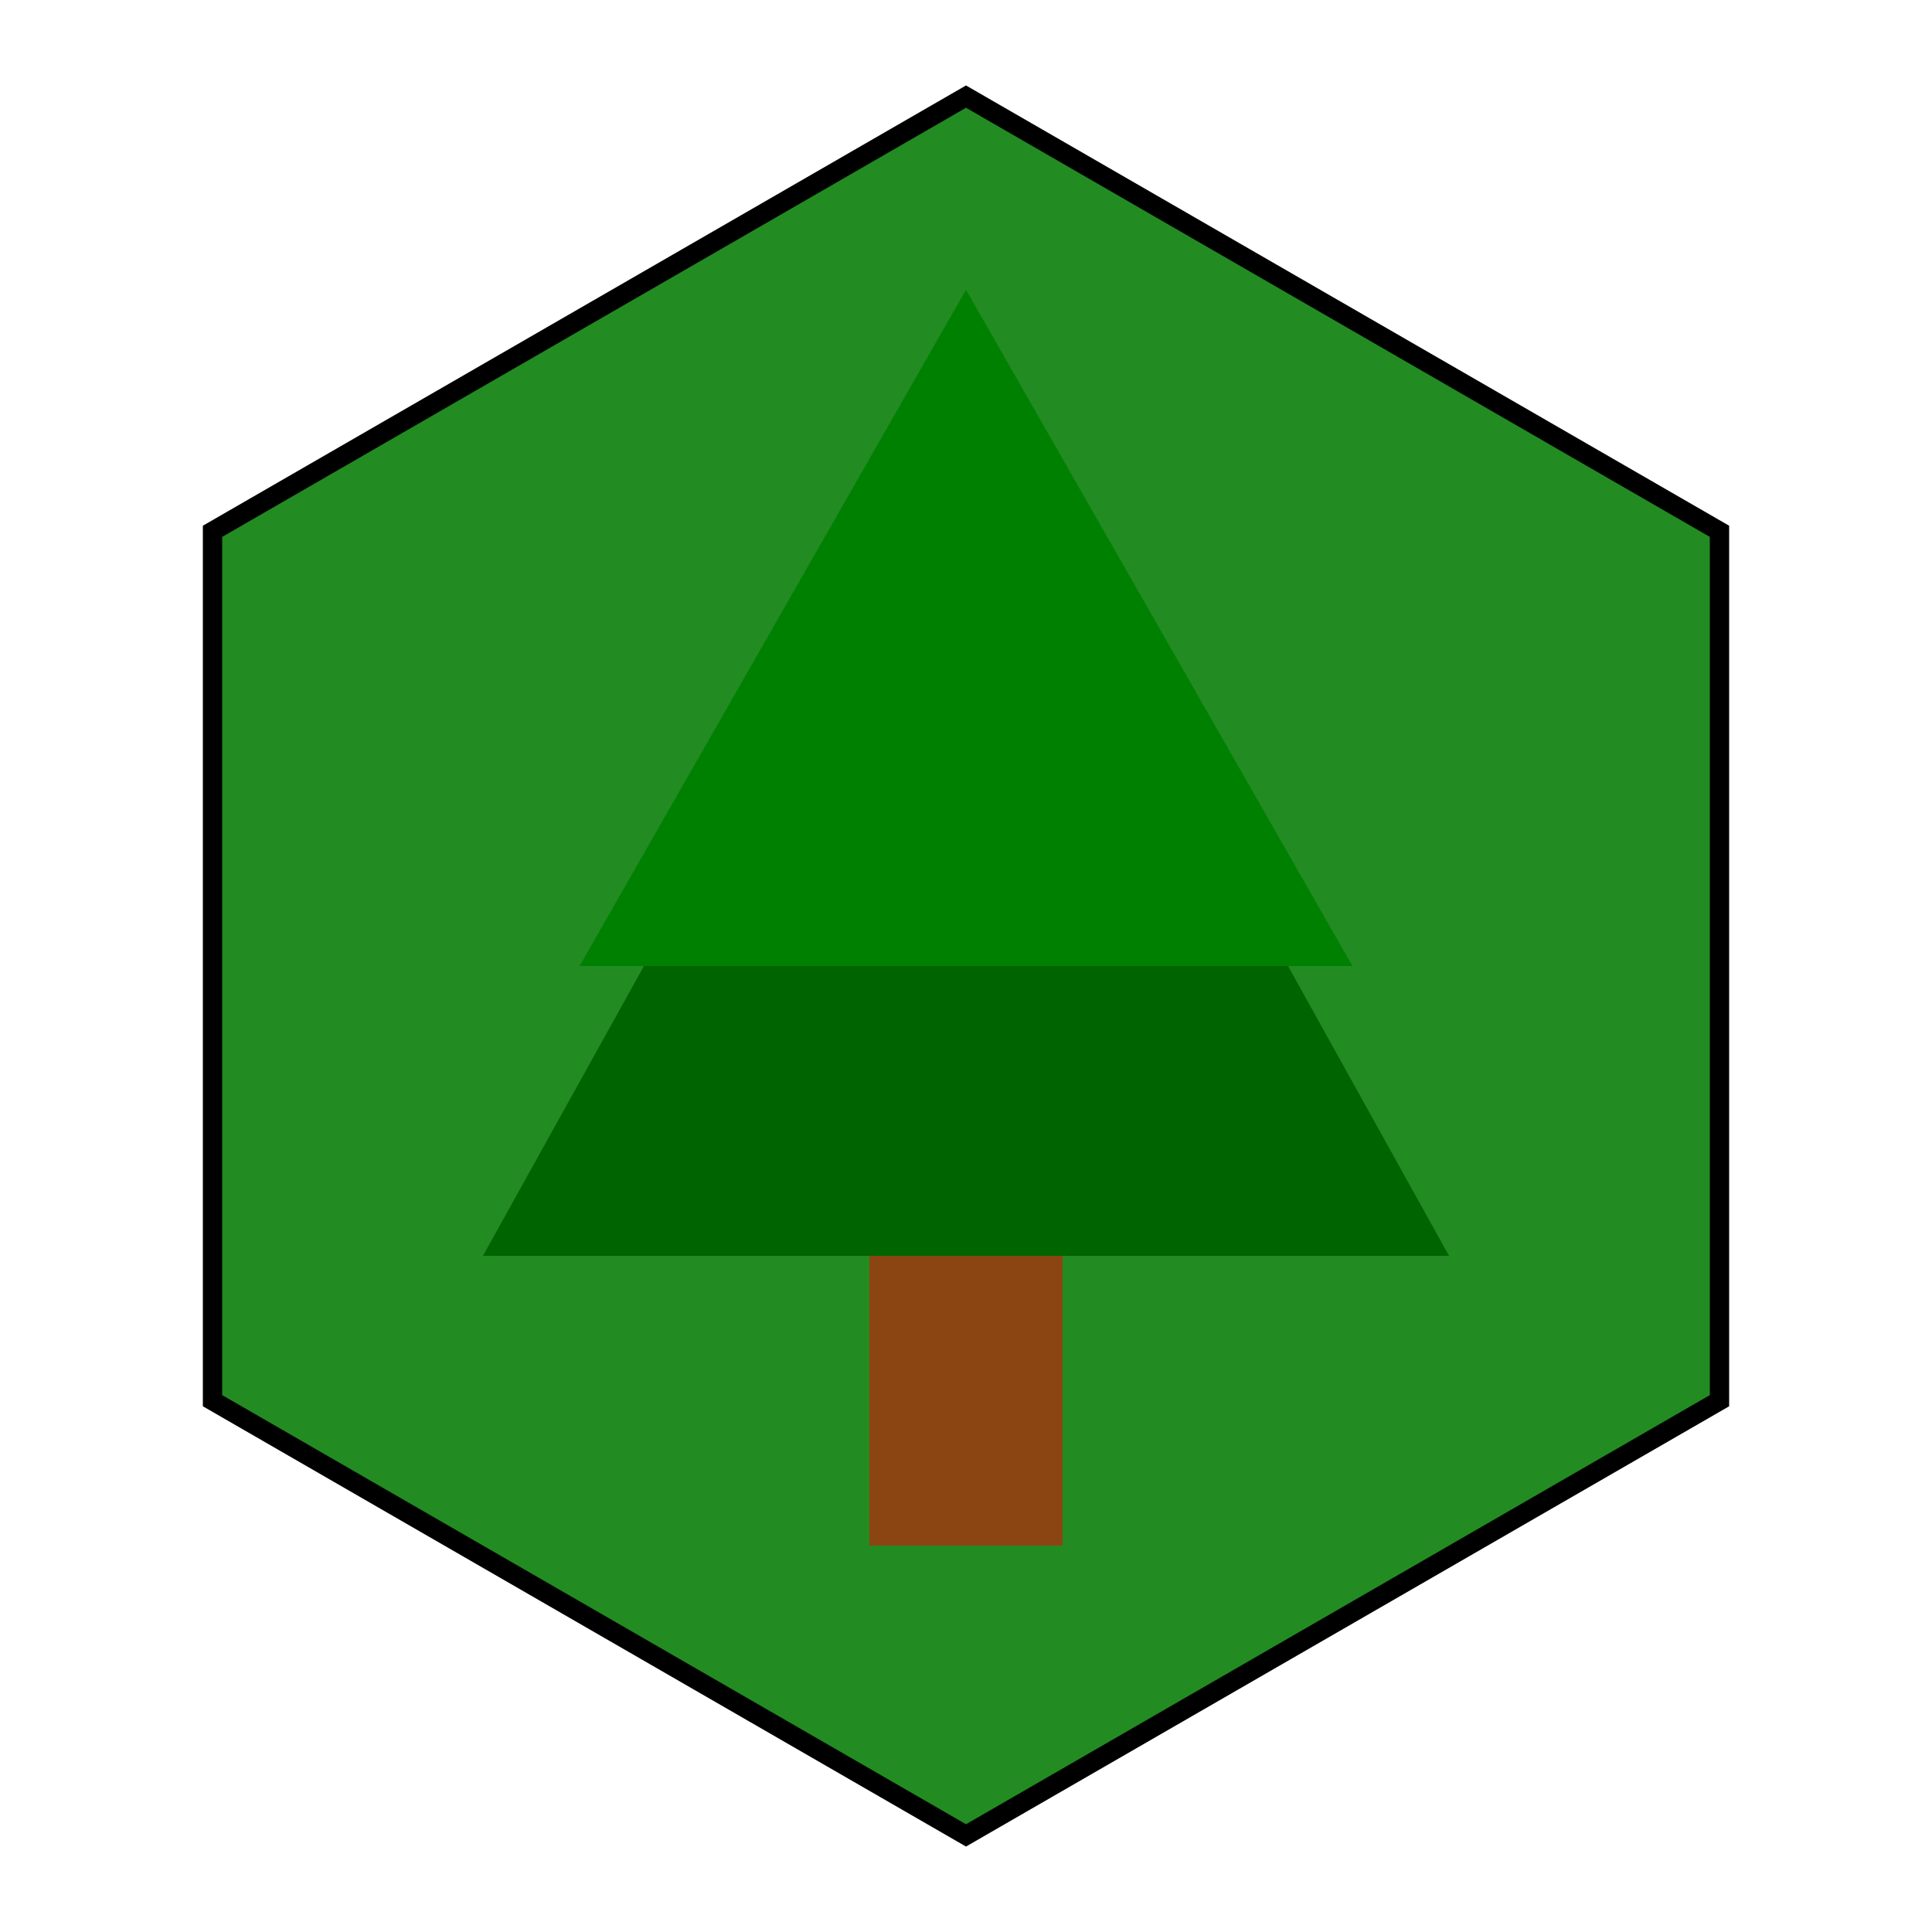
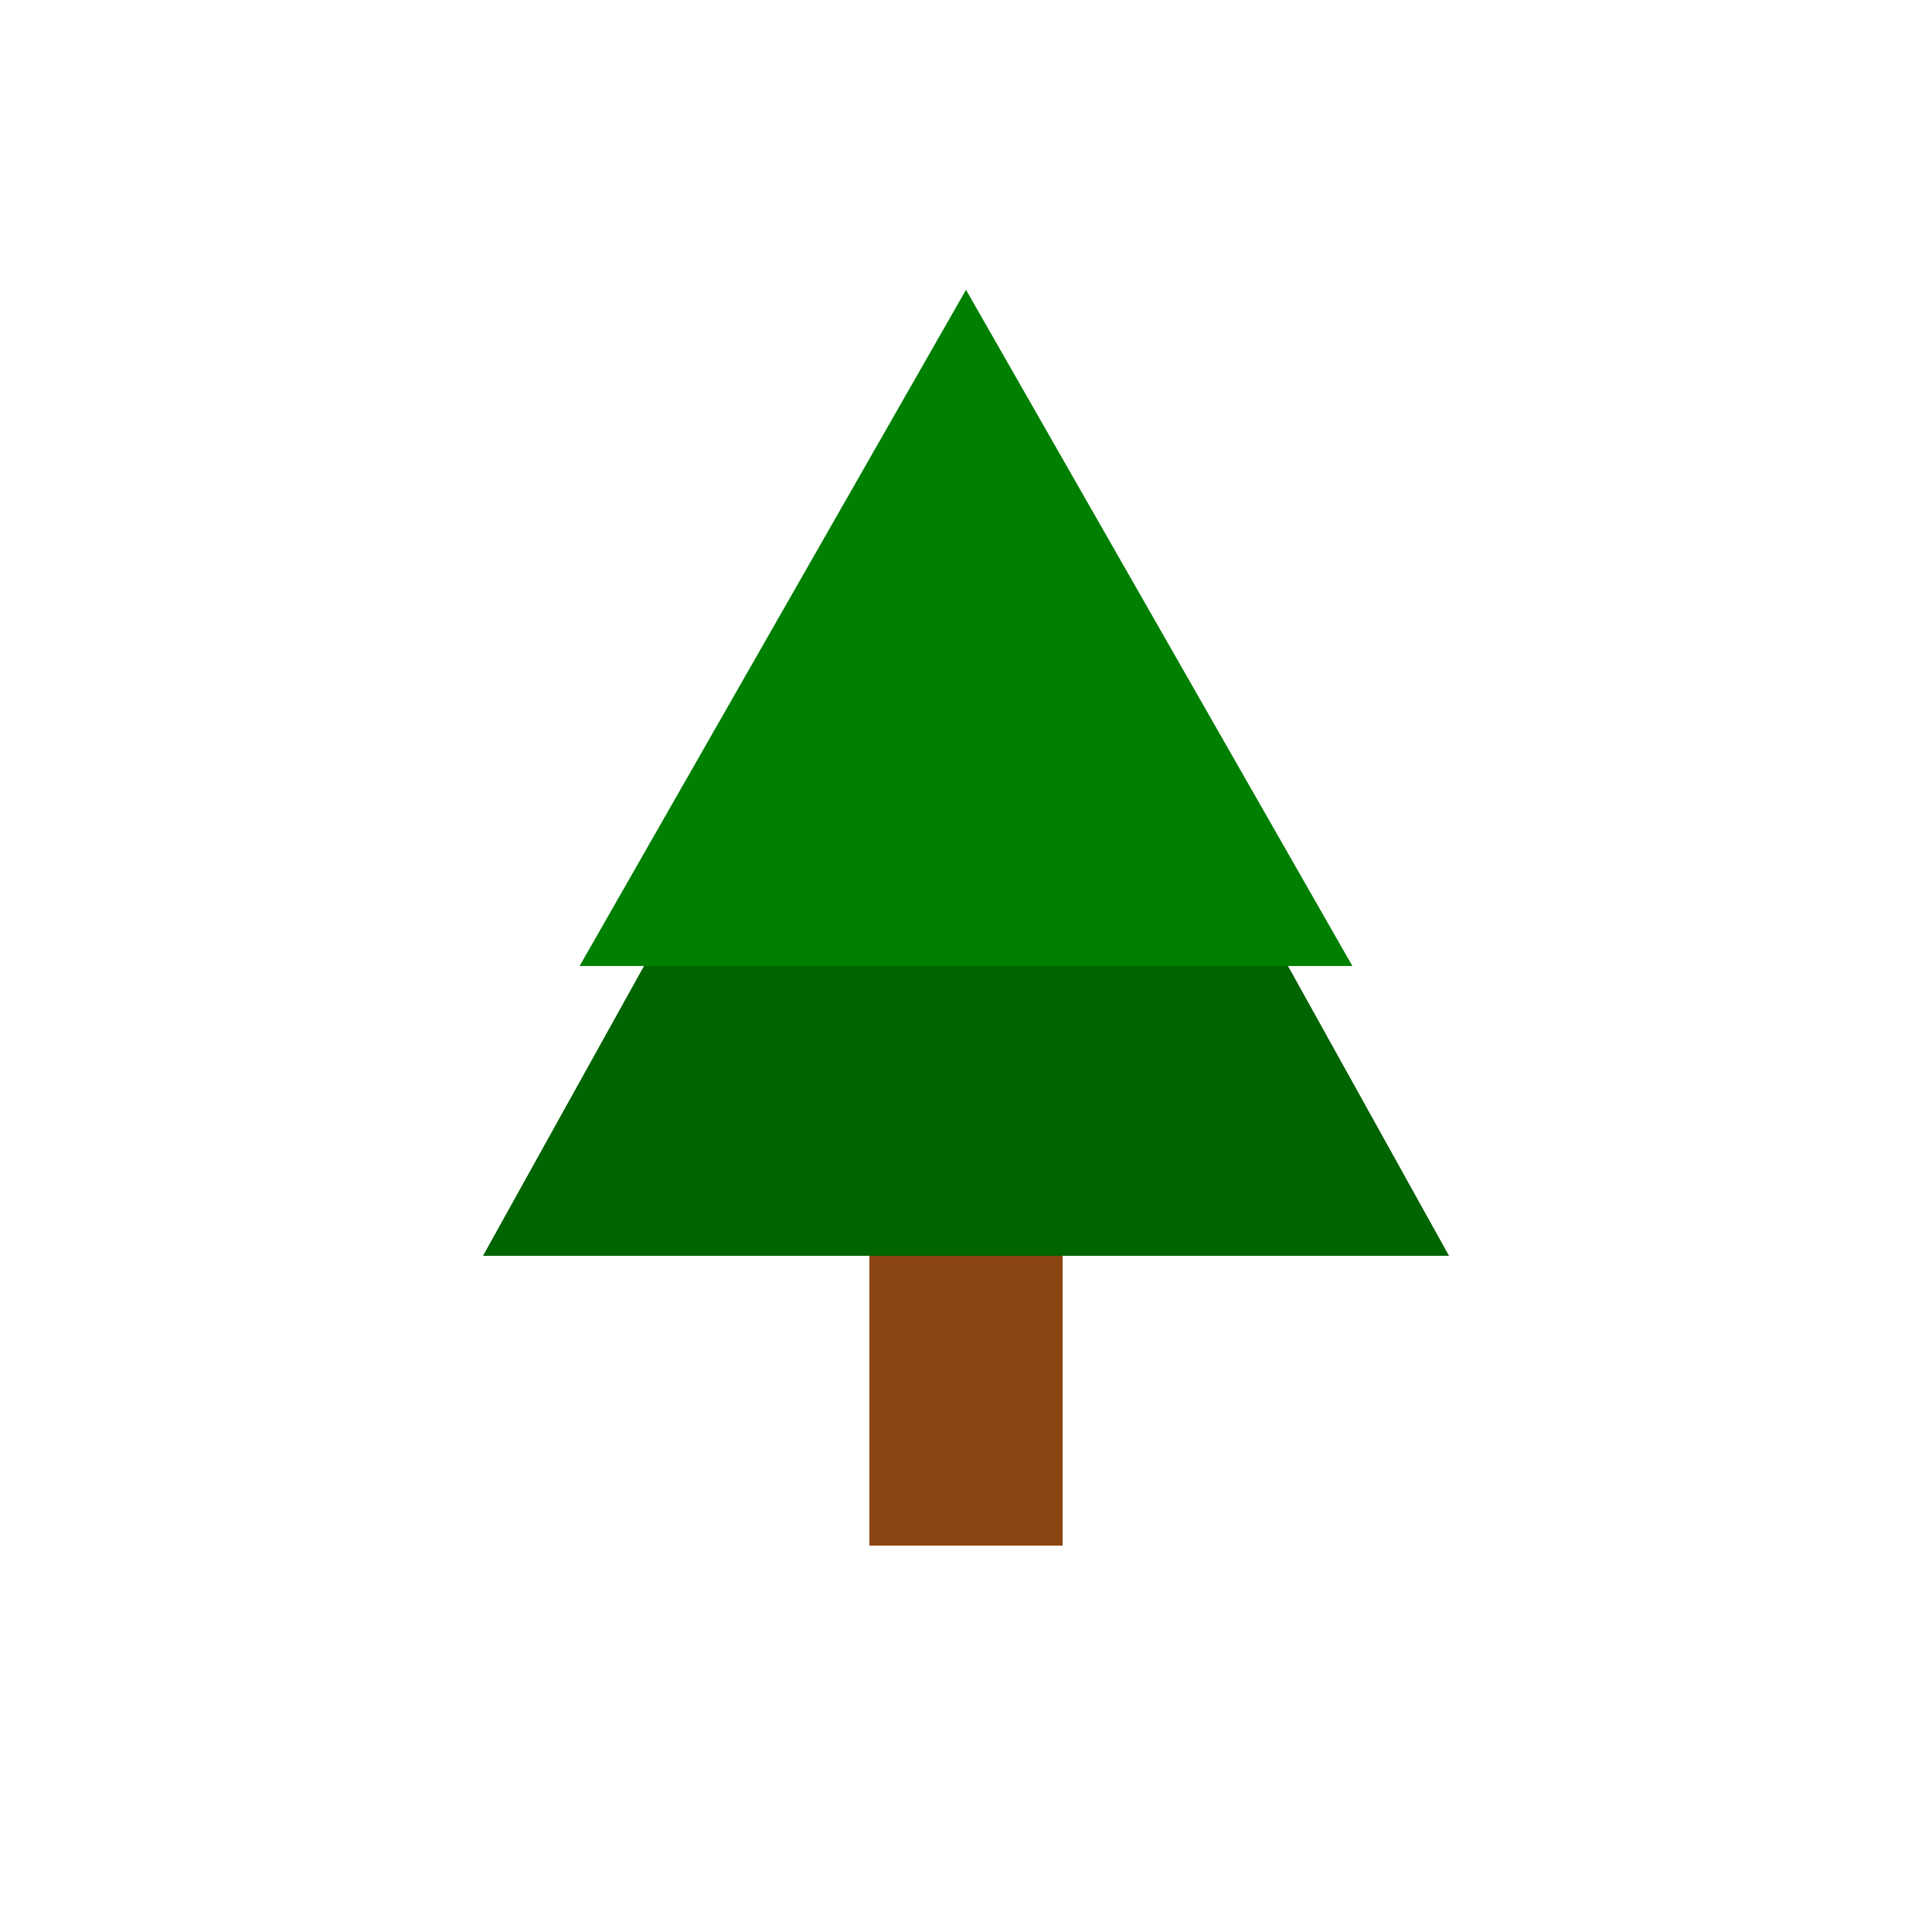
<svg xmlns="http://www.w3.org/2000/svg" width="200" height="200" viewBox="0 0 200 200">
-   <path d="M100 10 L178 55 L178 145 L100 190 L22 145 L22 55 Z" fill="#228B22" stroke="black" stroke-width="2" />
  <rect x="90" y="130" width="20" height="30" fill="#8B4513" />
  <path d="M50 130 L100 40 L150 130 Z" fill="#006400" />
  <path d="M60 100 L100 30 L140 100 Z" fill="#008000" />
</svg>
